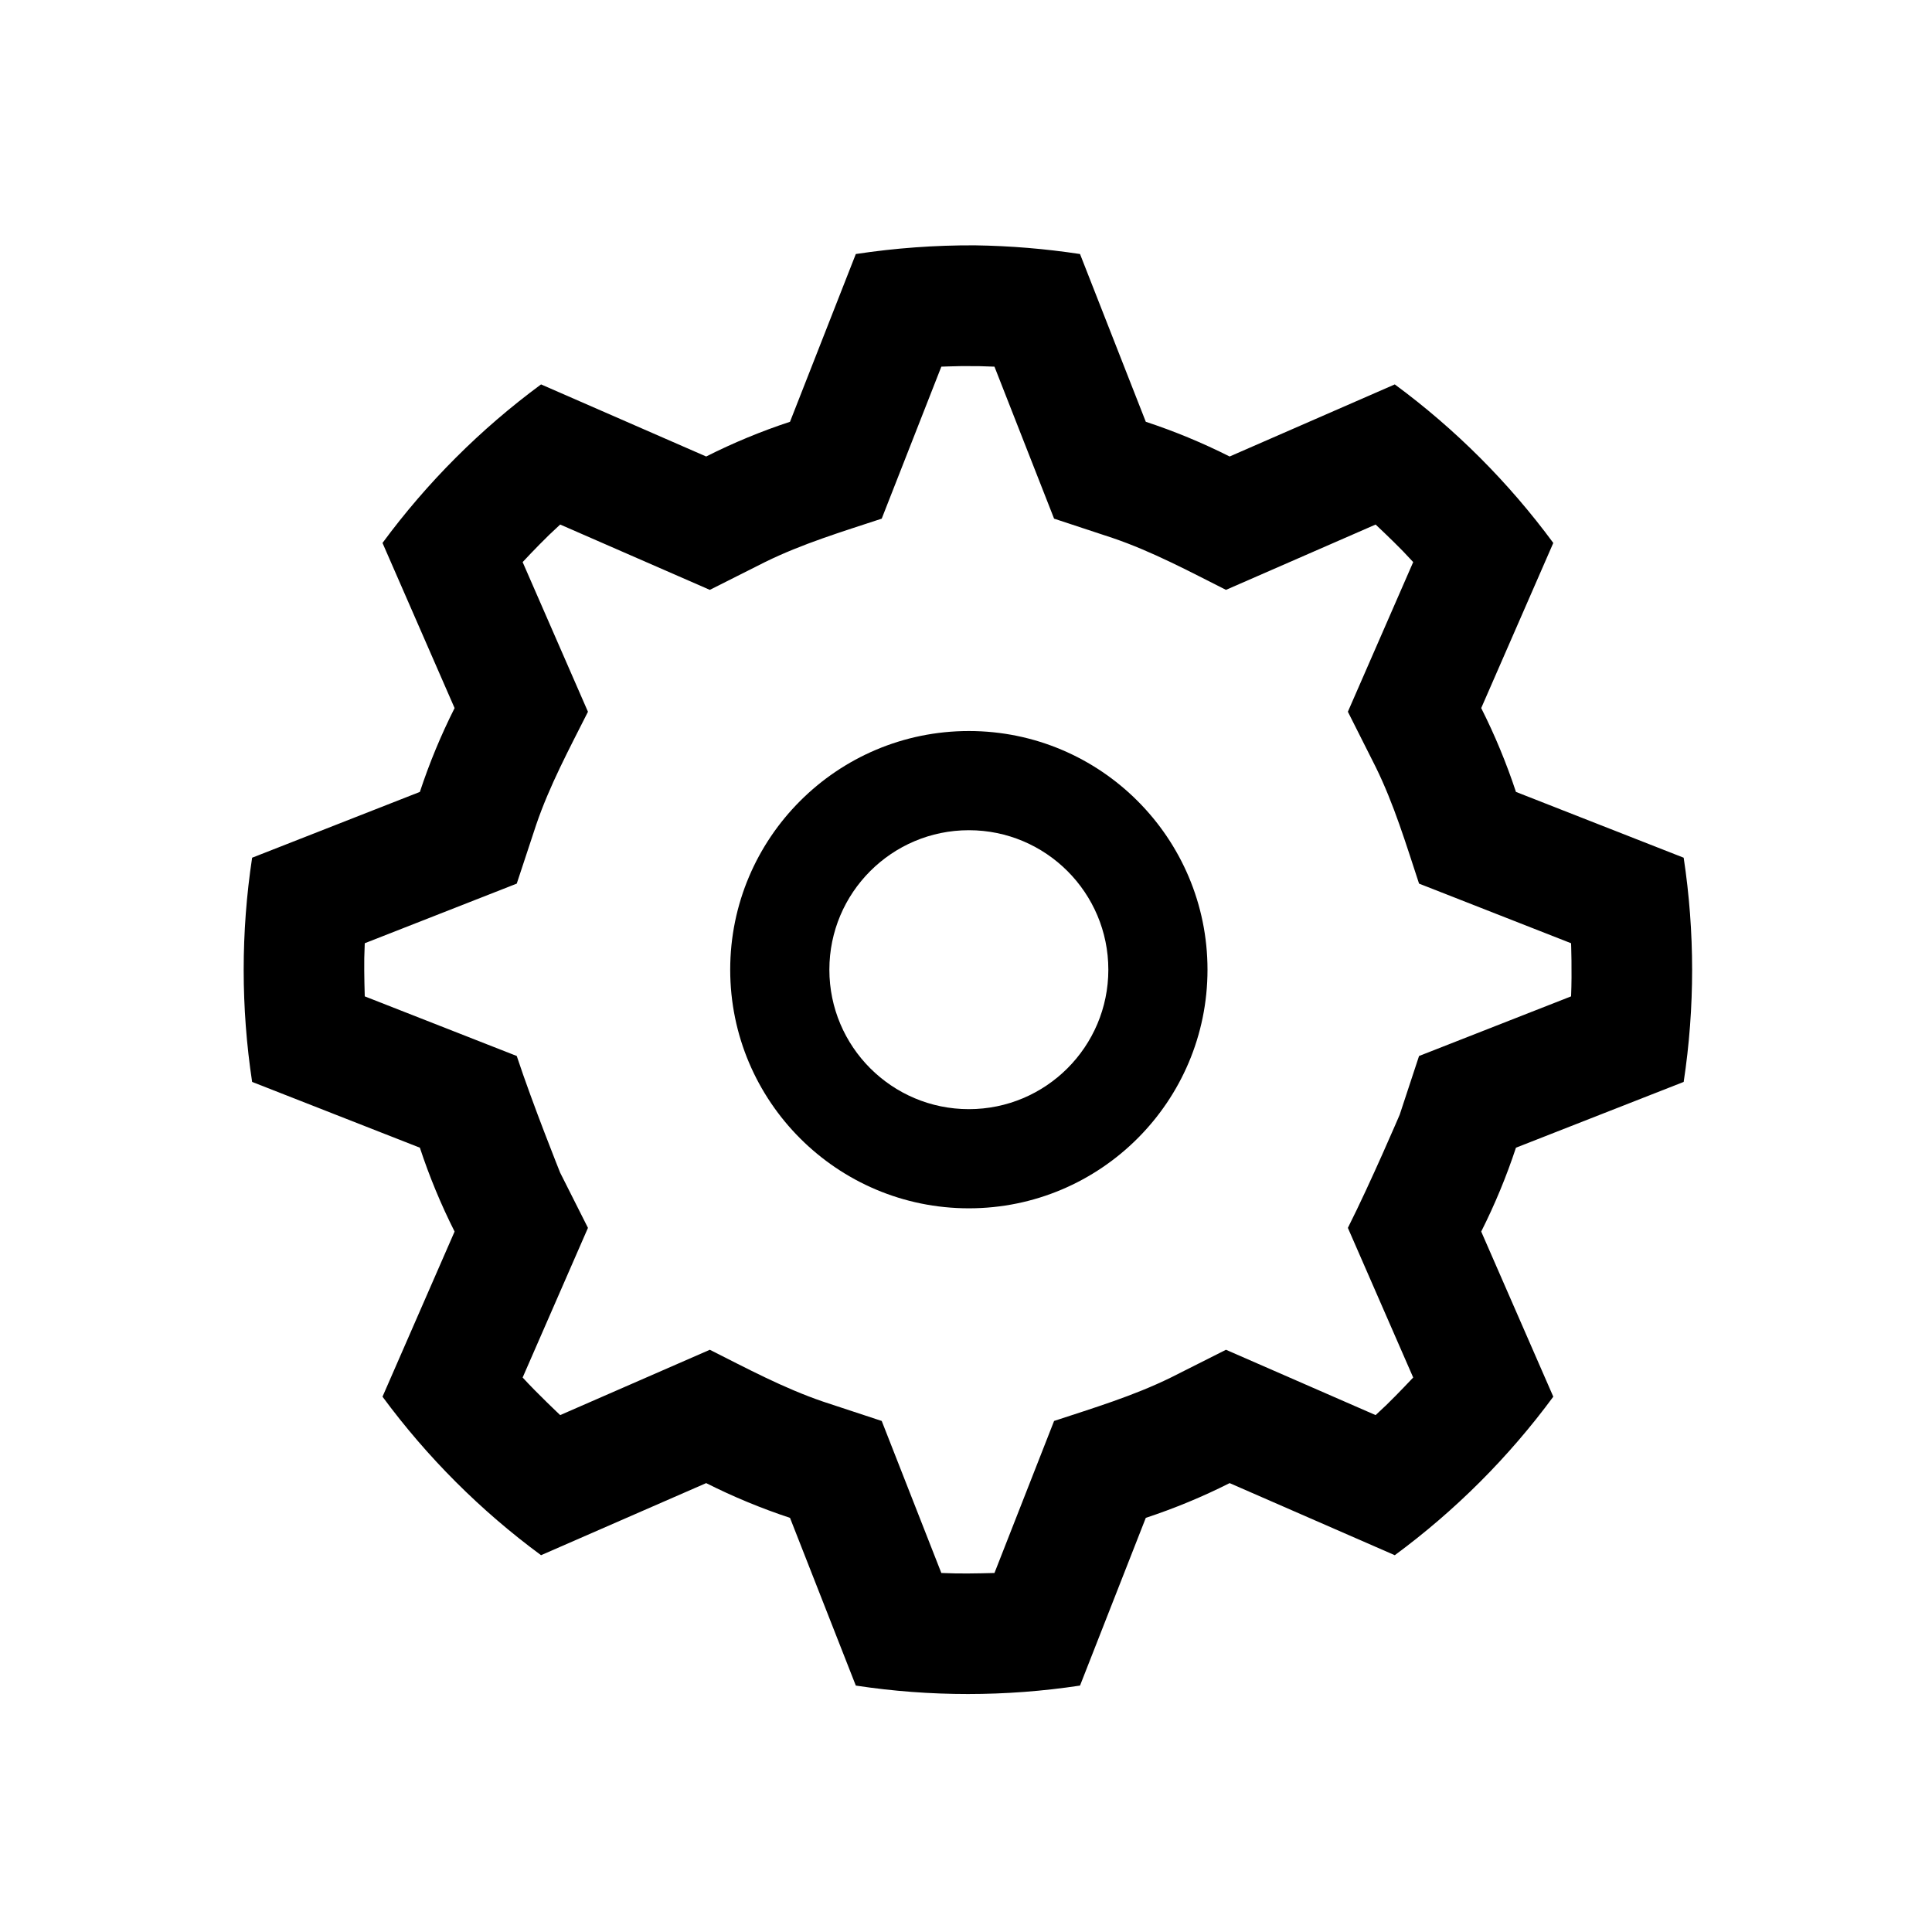
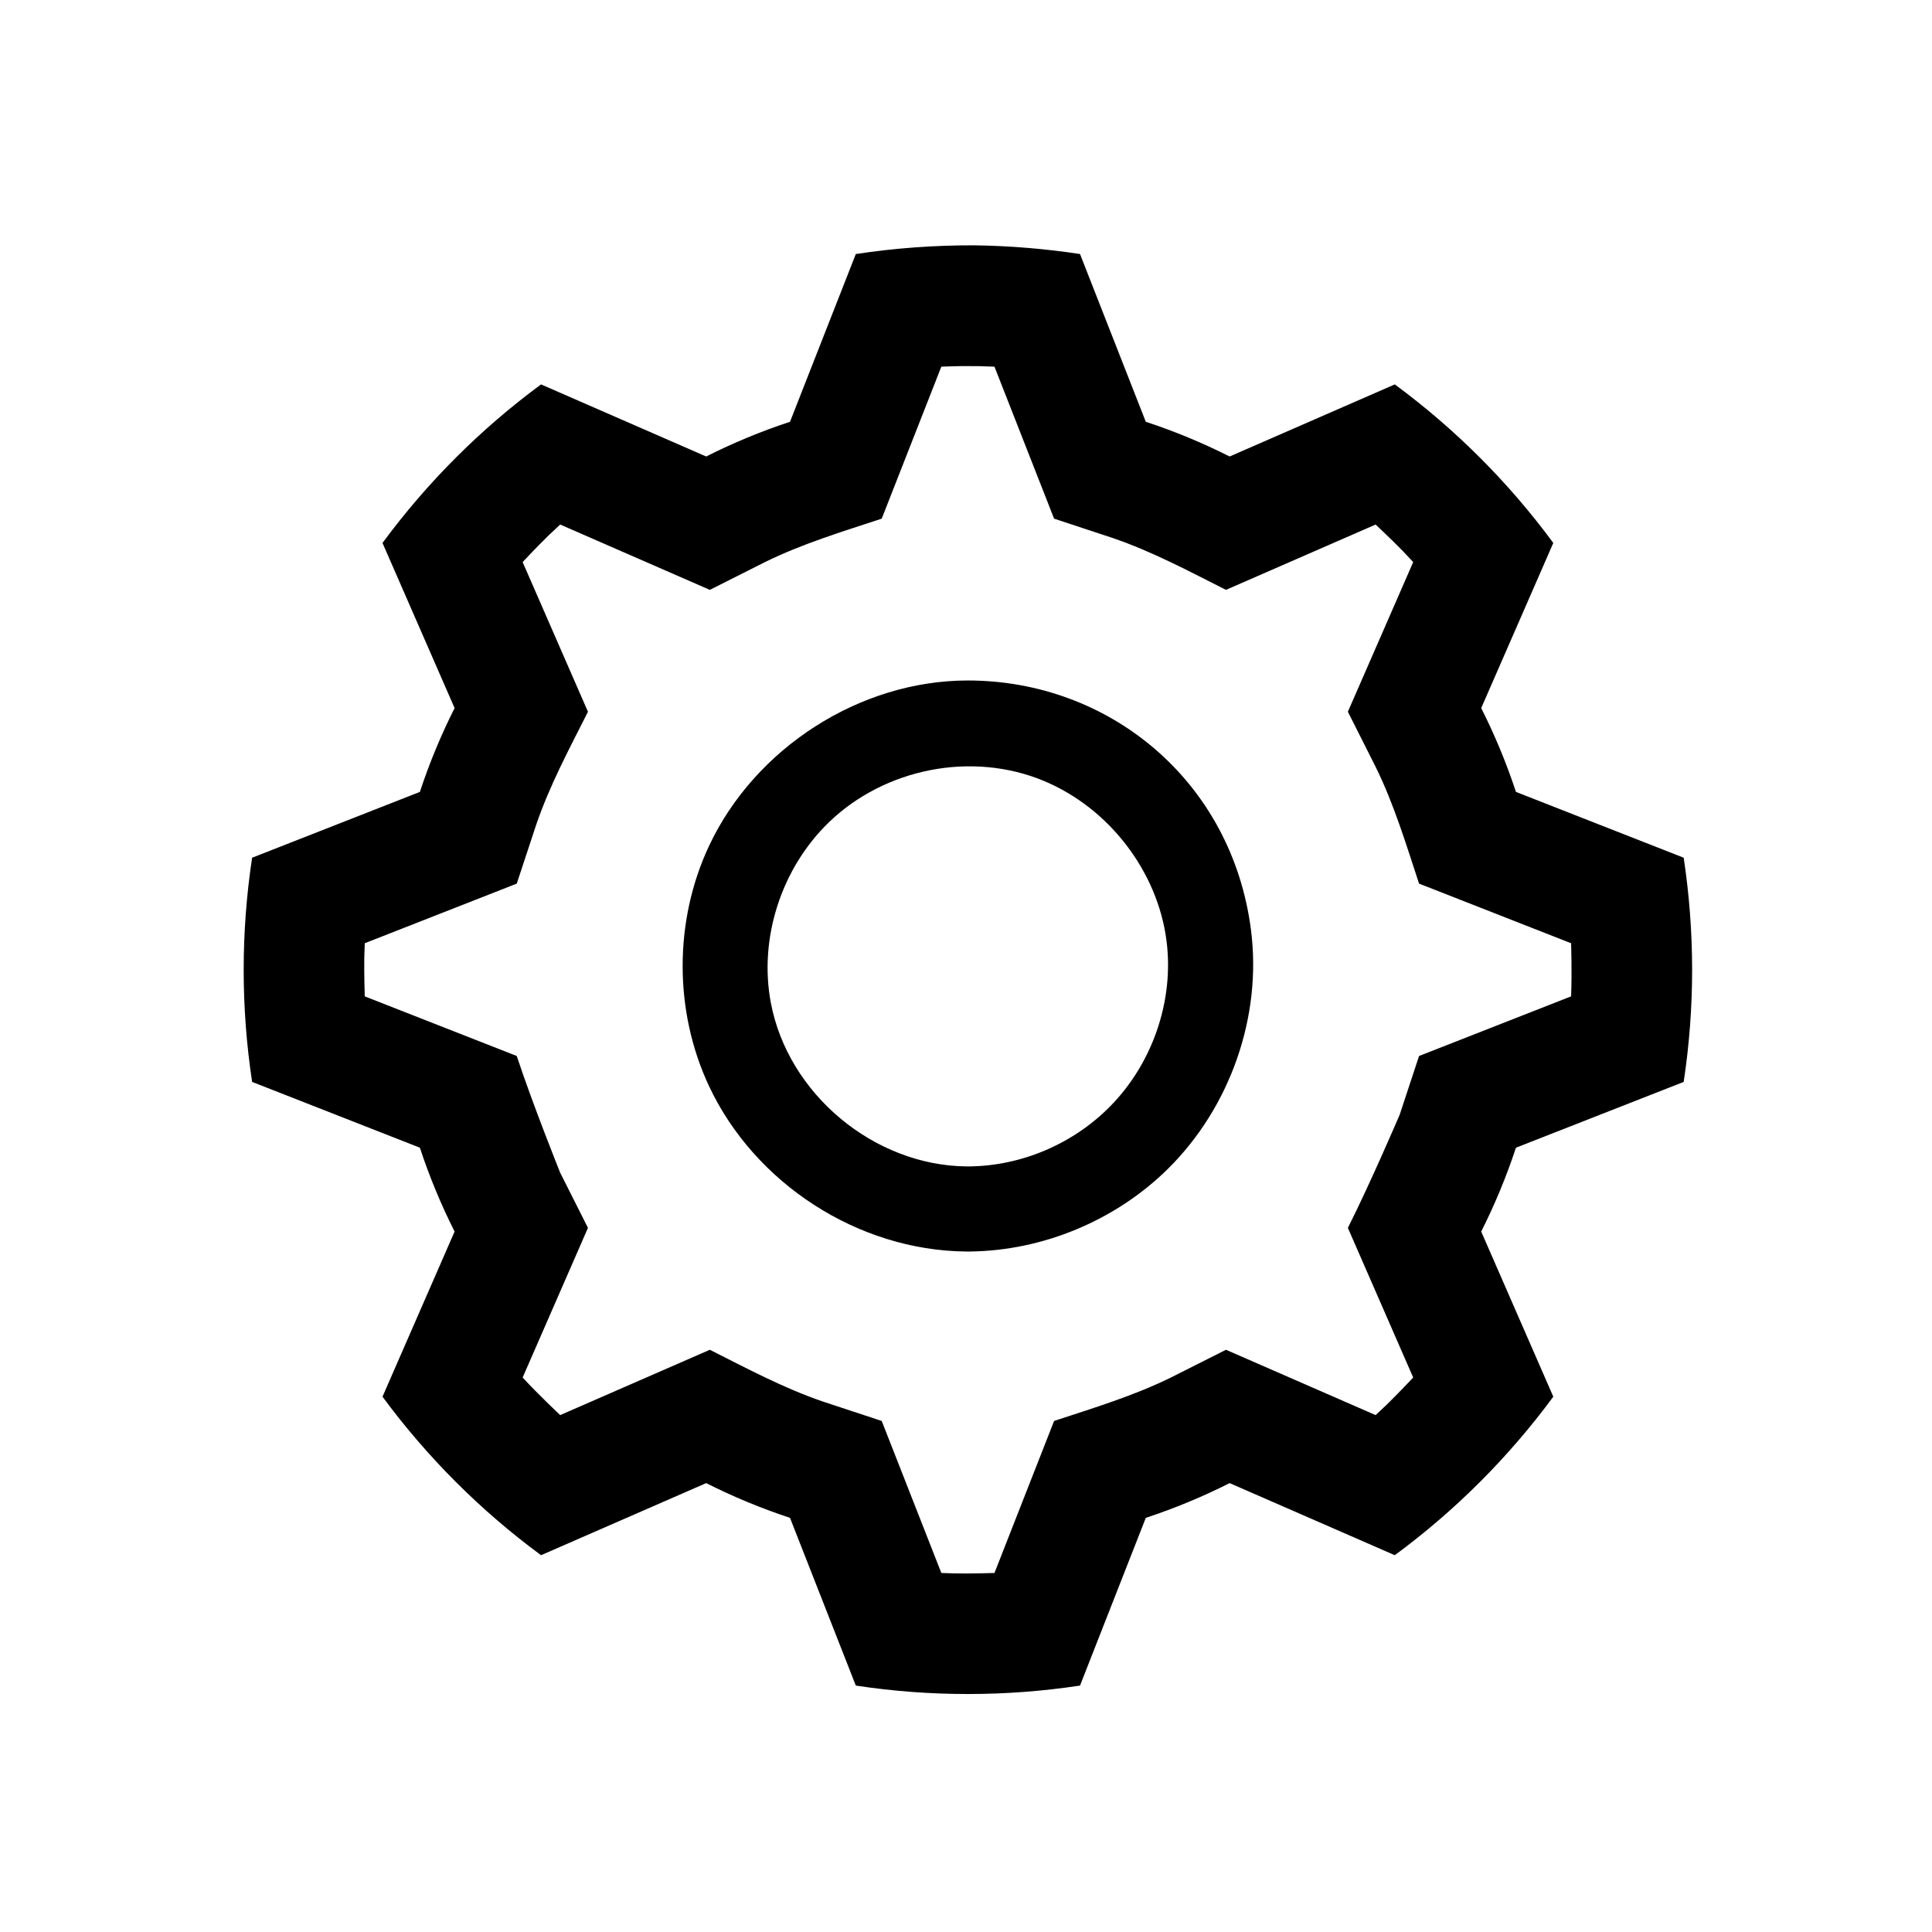
<svg xmlns="http://www.w3.org/2000/svg" width="100%" height="100%" viewBox="0 0 64 64" version="1.1" xml:space="preserve" style="fill-rule:evenodd;clip-rule:evenodd;stroke-linejoin:round;stroke-miterlimit:2;">
  <rect id="Icons" x="-832" y="-128" width="1280" height="800" style="fill:none;" />
  <g id="Icons1">
    <g id="Strike" />
    <g id="H1" />
    <g id="H2" />
    <g id="H3" />
    <g id="list-ul" />
    <g id="list-ol" />
    <g id="list-task" />
    <g id="trash" />
    <g id="vertical-menu" />
    <g id="horizontal-menu" />
    <g id="sidebar-2" />
    <g id="Pen" />
    <g id="Pen1" />
    <g id="clock" />
    <g id="external-link" />
    <g id="hr" />
    <g id="info" />
    <g id="warning" />
    <g id="plus-circle" />
    <g id="minus-circle" />
    <g id="vue" />
    <g id="cog">
      <path d="M32.296,8.127c1.165,0.017 2.328,0.113 3.481,0.288l2.179,5.557c0.953,0.314 1.88,0.698 2.777,1.15l5.471,-2.388c1.999,1.473 3.772,3.244 5.251,5.252l-2.388,5.47c0.452,0.896 0.836,1.824 1.151,2.777l5.556,2.18c0.372,2.454 0.374,4.962 0,7.427l-5.556,2.179c-0.315,0.953 -0.699,1.881 -1.151,2.778l2.388,5.47c-1.472,1.999 -3.244,3.772 -5.251,5.251l-5.471,-2.388c-0.896,0.452 -1.823,0.836 -2.777,1.151l-2.179,5.556c-2.455,0.372 -4.962,0.374 -7.427,0l-2.18,-5.556c-0.953,-0.315 -1.88,-0.699 -2.777,-1.151l-5.47,2.388c-1.999,-1.472 -3.773,-3.244 -5.252,-5.251l2.388,-5.47c-0.452,-0.897 -0.836,-1.824 -1.15,-2.778l-5.557,-2.179c-0.372,-2.455 -0.374,-4.962 0,-7.427l5.557,-2.18c0.314,-0.953 0.698,-1.88 1.15,-2.777l-2.388,-5.47c1.473,-1.999 3.244,-3.773 5.252,-5.252l5.47,2.388c0.896,-0.452 1.823,-0.836 2.777,-1.15l2.18,-5.557c1.306,-0.198 2.623,-0.294 3.946,-0.288Zm-0.427,4c-0.299,0.005 -0.686,0.019 -0.686,0.019l-1.975,5.035c-1.307,0.431 -2.628,0.83 -3.865,1.438l-1.829,0.921l-4.957,-2.164c-0.121,0.111 -0.24,0.223 -0.359,0.336c-0.452,0.44 -0.885,0.908 -0.885,0.908l2.164,4.958c-0.619,1.229 -1.273,2.444 -1.717,3.749l-0.642,1.944l-5.035,1.975c-0.007,0.164 -0.012,0.328 -0.016,0.492c-0.008,0.531 0.016,1.268 0.016,1.268l5.035,1.975c0.53,1.605 1.438,3.866 1.438,3.866l0.921,1.828l-2.164,4.957c0.492,0.538 1.244,1.245 1.244,1.245l4.957,-2.164c1.229,0.619 2.445,1.271 3.75,1.717l1.944,0.641l1.975,5.036c0.164,0.007 0.328,0.011 0.492,0.015c0.531,0.008 1.268,-0.015 1.268,-0.015l1.975,-5.036c1.307,-0.431 2.628,-0.829 3.866,-1.437l1.828,-0.921l4.957,2.164c0.121,-0.111 0.24,-0.224 0.359,-0.337c0.381,-0.37 0.886,-0.908 0.886,-0.908l-2.164,-4.957c0.76,-1.509 1.717,-3.75 1.717,-3.75l0.641,-1.944l5.036,-1.975c0.035,-0.816 0,-1.76 0,-1.76l-5.036,-1.975c-0.431,-1.307 -0.829,-2.629 -1.437,-3.865l-0.921,-1.829l2.164,-4.957c-0.111,-0.121 -0.224,-0.24 -0.337,-0.359c-0.37,-0.381 -0.908,-0.885 -0.908,-0.885l-4.957,2.164c-1.229,-0.619 -2.445,-1.272 -3.75,-1.717l-1.944,-0.642l-1.975,-5.035c-0.164,-0.007 -0.328,-0.012 -0.492,-0.016c-0.194,-0.003 -0.388,-0.004 -0.582,-0.003Z" style="fill-rule:nonzero;" />
-       <path d="M32.095,24.216c4.363,0 7.905,3.543 7.905,7.906c0,4.363 -3.542,7.905 -7.905,7.905c-4.364,0 -7.906,-3.542 -7.906,-7.905c0,-4.363 3.542,-7.906 7.906,-7.906Zm0,3.286c2.55,0 4.62,2.07 4.62,4.62c0,2.55 -2.07,4.62 -4.62,4.62c-2.551,0 -4.621,-2.07 -4.621,-4.62c0,-2.55 2.07,-4.62 4.621,-4.62Z" />
+       <path d="M32.119,41.458c2.433,-0.024 4.842,-1.031 6.574,-2.743c2.057,-2.033 3.117,-5.041 2.747,-7.913c-0.633,-4.921 -4.679,-8.26 -9.382,-8.26c-3.573,0 -7.046,2.235 -8.569,5.477c-1.166,2.481 -1.168,5.477 0,7.963c1.512,3.218 4.928,5.441 8.509,5.476c0.04,0 0.081,0 0.121,0Zm-0.103,-2.819c-3.06,-0.03 -5.915,-2.396 -6.483,-5.43c-0.4,-2.139 0.355,-4.454 1.929,-5.973c1.838,-1.774 4.726,-2.368 7.127,-1.363c2.149,0.9 3.757,2.989 4.053,5.29c0.254,1.972 -0.454,4.04 -1.845,5.464c-1.22,1.249 -2.931,1.995 -4.696,2.012c-0.028,0 -0.057,0 -0.085,0Z" style="fill-rule:nonzero;" />
    </g>
    <g id="logo" />
    <g id="eye-slash" />
    <g id="eye" />
    <g id="toggle-off" />
    <g id="shredder" />
    <g id="spinner--loading--dots-" />
    <g id="react" />
  </g>
</svg>
